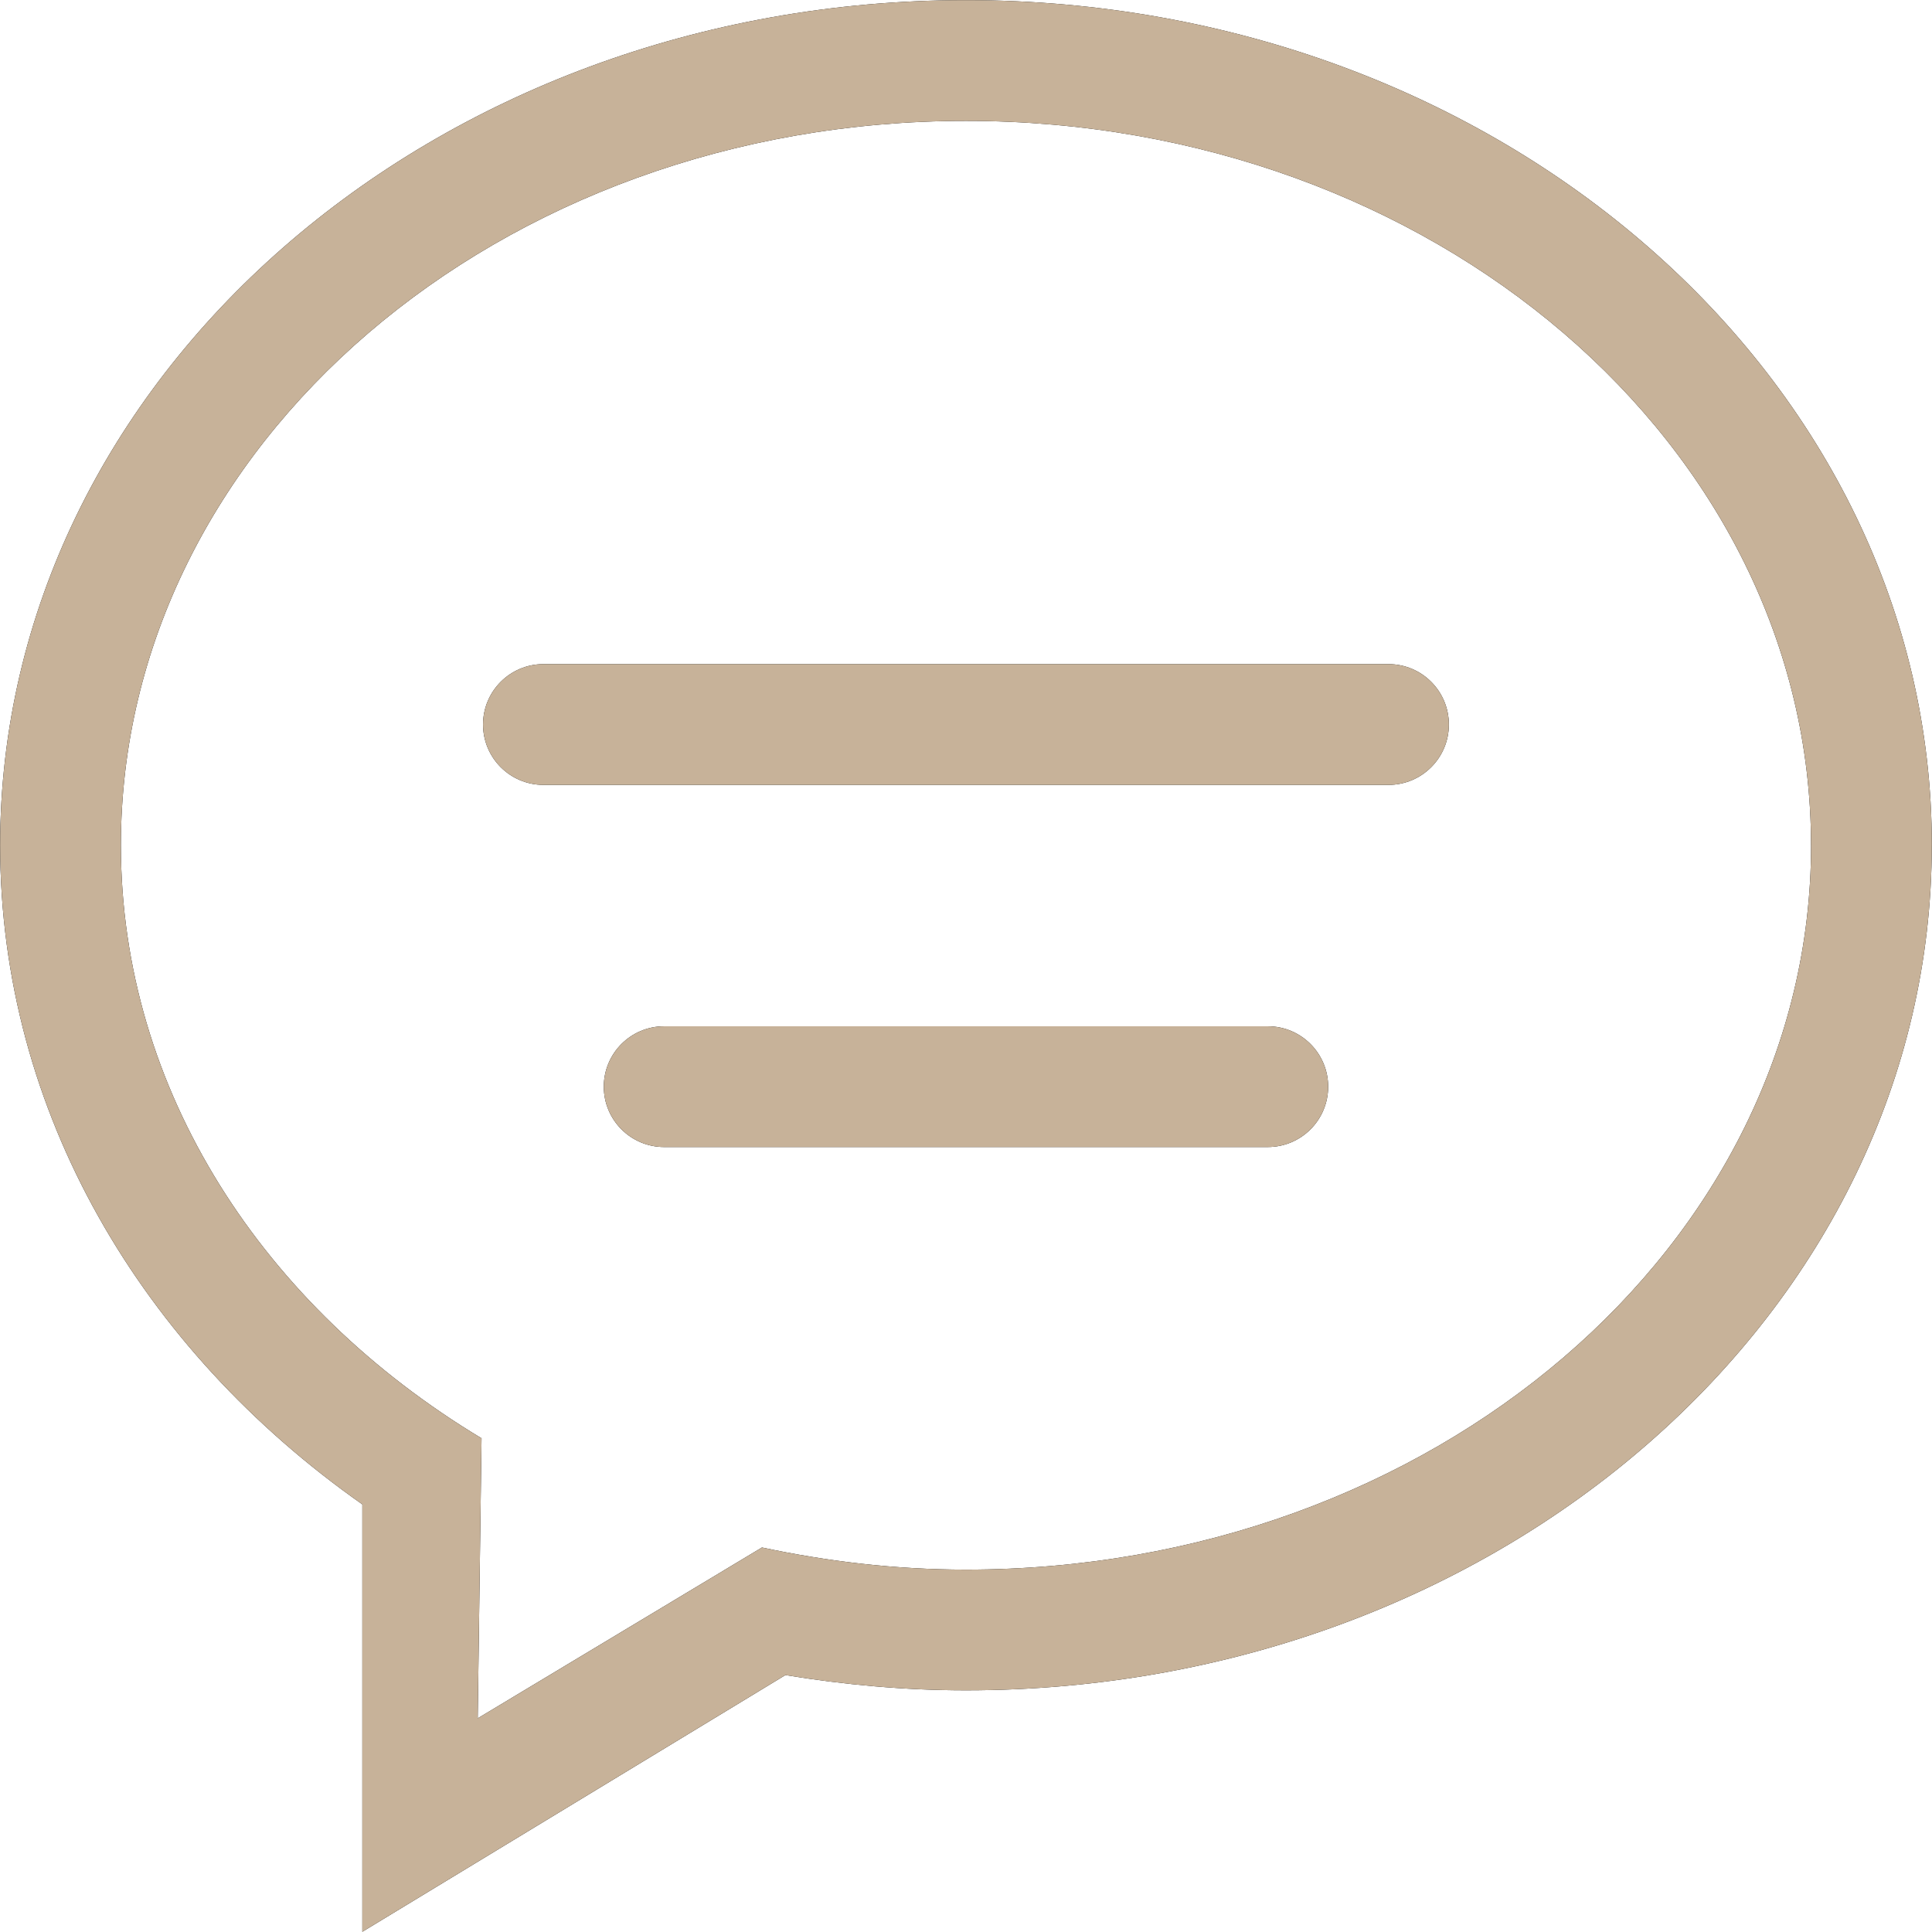
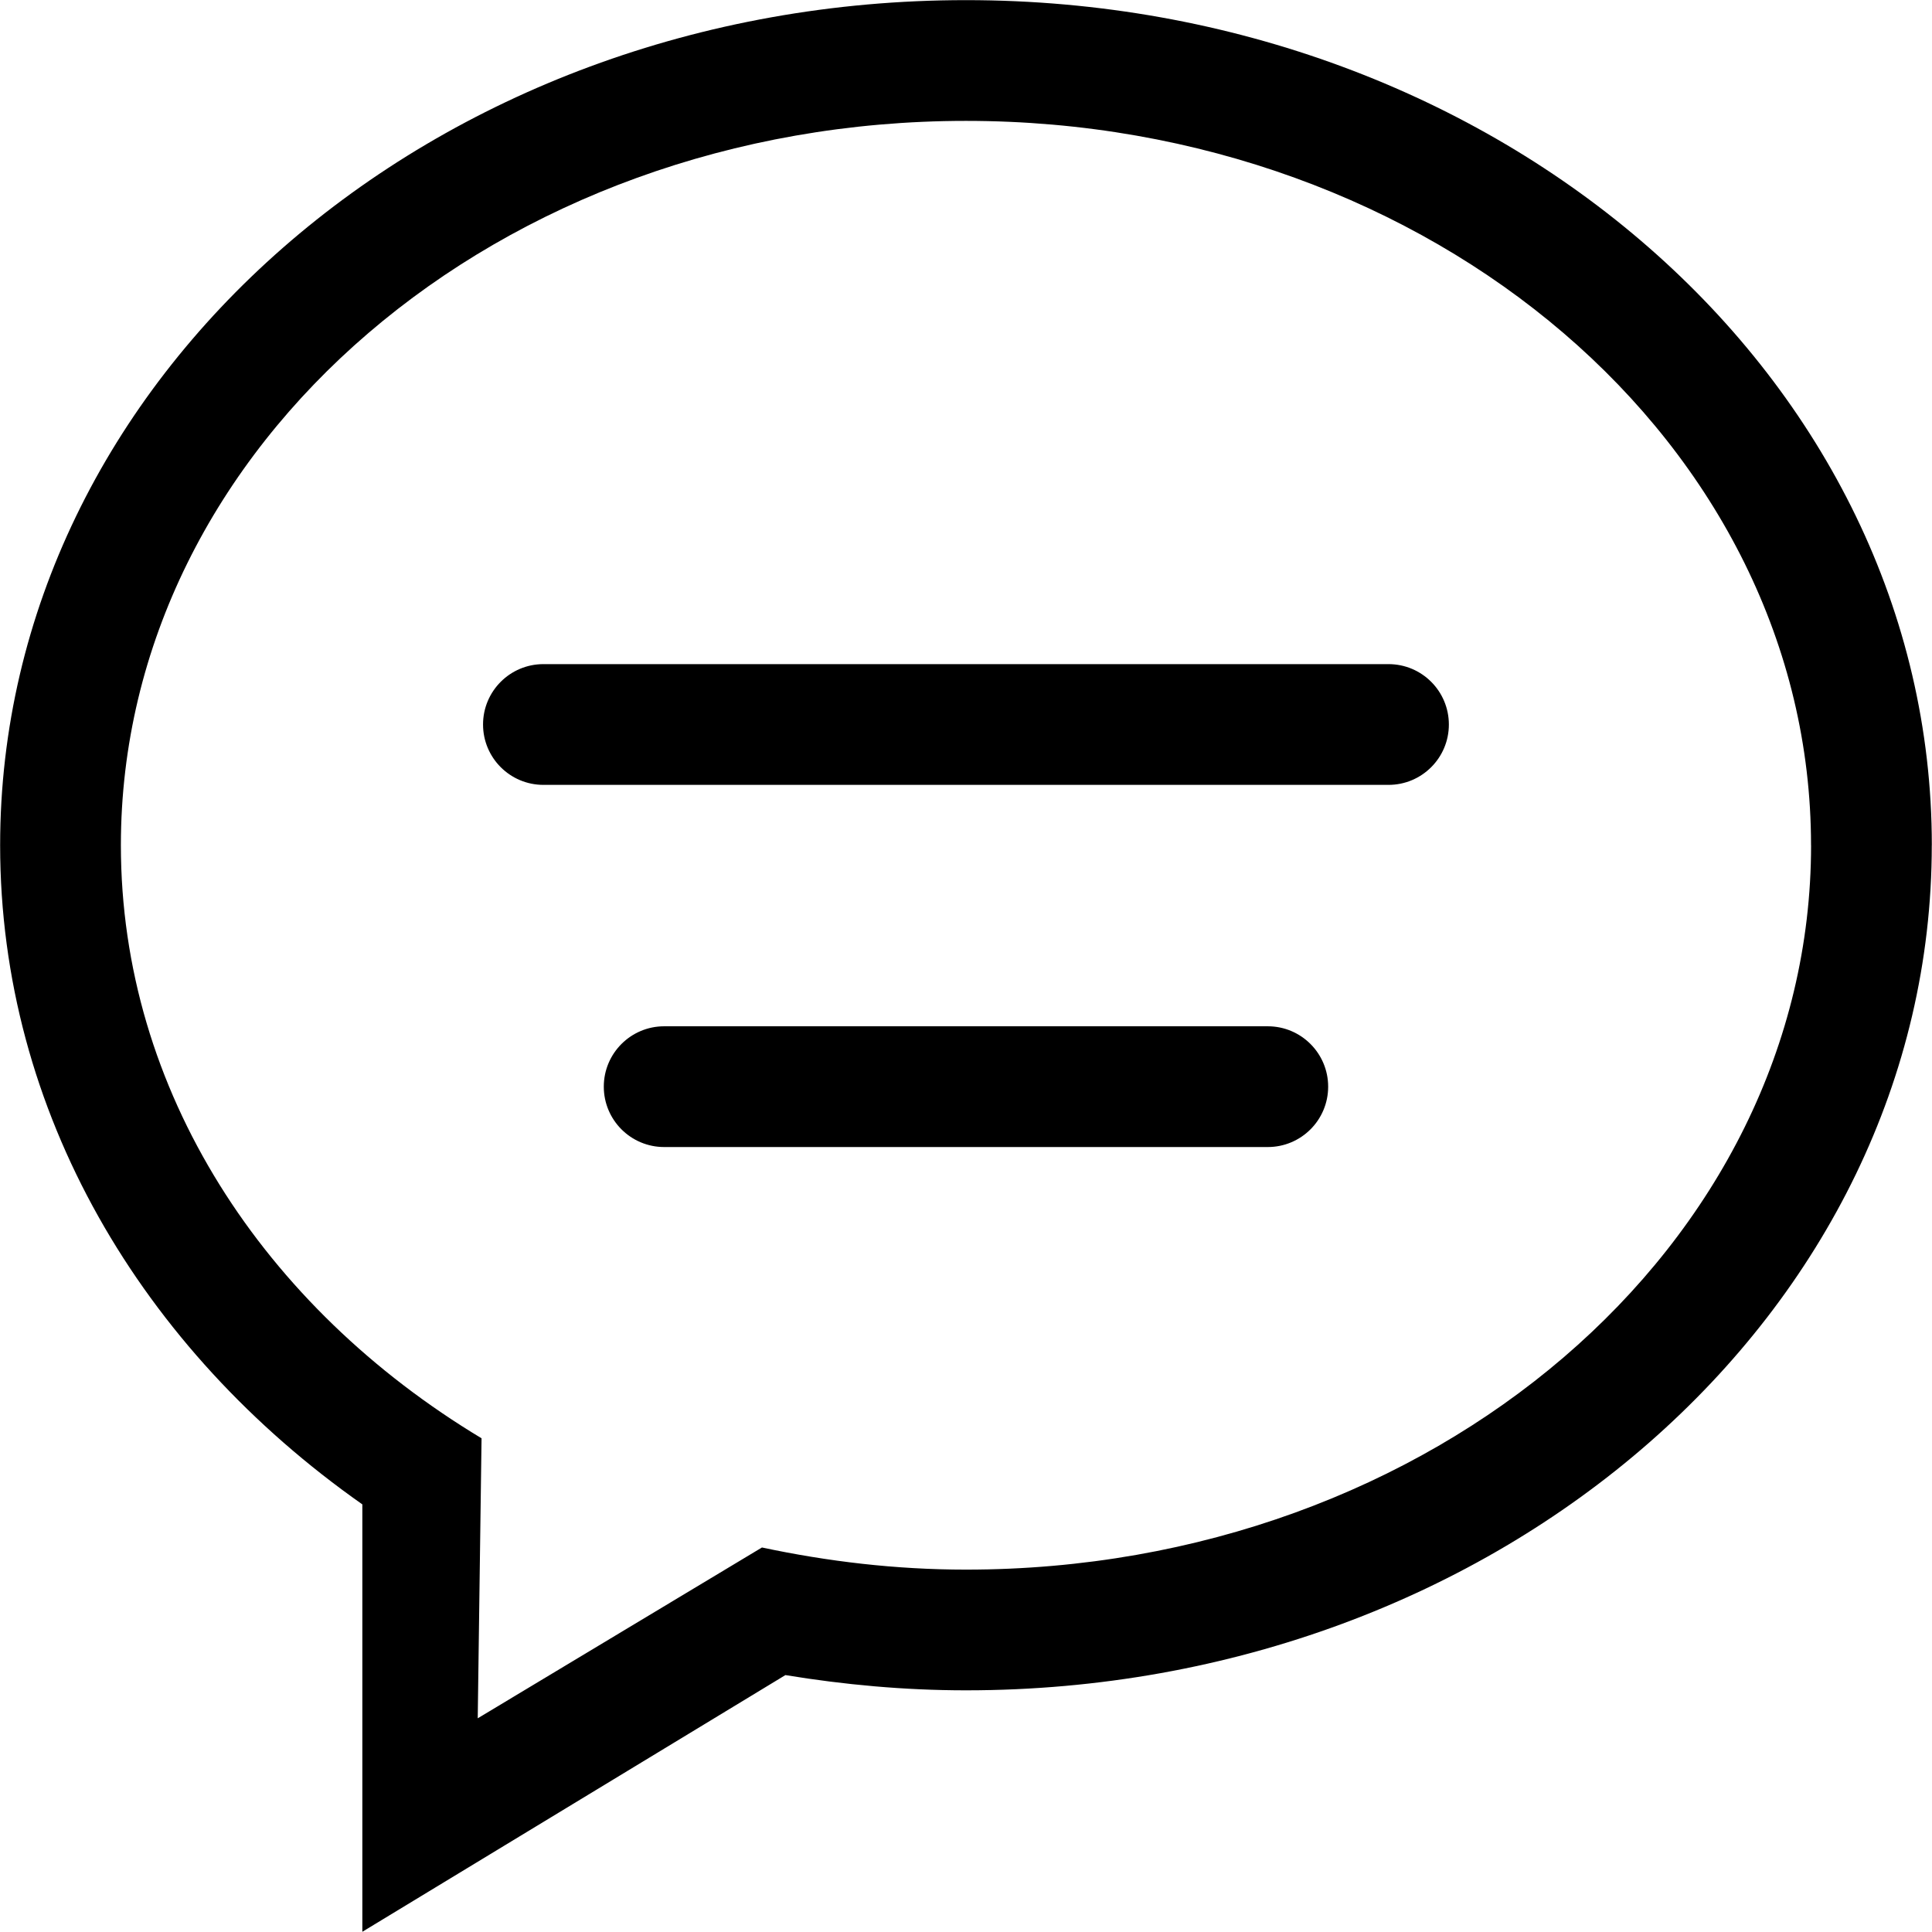
<svg xmlns="http://www.w3.org/2000/svg" width="44" height="44" viewBox="0 0 44 44">
-   <g>
-     <g>
-       <path d="M30.248 24.748c0 .76-.616 1.375-1.375 1.375H15.126a1.375 1.375 0 0 1 0-2.75h13.747c.76 0 1.375.617 1.375 1.375zm2.749-8.247c0 .758-.615 1.374-1.375 1.374H12.376a1.375 1.375 0 0 1 0-2.75h19.246c.76 0 1.375.616 1.375 1.376zm10.998 2.749c0 10.63-9.847 19.246-21.996 19.246-1.406 0-2.778-.128-4.112-.347l-9.635 5.846v-9.734C3.227 30.733.003 25.325.003 19.25.003 8.62 9.853.003 22 .003c12.15 0 21.996 8.617 21.996 19.247zm-2.75 0c0-9.11-8.616-16.497-19.246-16.497-10.63 0-19.246 7.386-19.246 16.497 0 5.59 3.252 10.522 8.214 13.506l-.087 6.377 6.473-3.89c1.49.317 3.04.504 4.646.504 10.63 0 19.247-7.387 19.247-16.497z" />
-       <path fill="#c7b299" d="M30.248 24.748c0 .76-.616 1.375-1.375 1.375H15.126a1.375 1.375 0 0 1 0-2.75h13.747c.76 0 1.375.617 1.375 1.375zm2.749-8.247c0 .758-.615 1.374-1.375 1.374H12.376a1.375 1.375 0 0 1 0-2.75h19.246c.76 0 1.375.616 1.375 1.376zm10.998 2.749c0 10.63-9.847 19.246-21.996 19.246-1.406 0-2.778-.128-4.112-.347l-9.635 5.846v-9.734C3.227 30.733.003 25.325.003 19.25.003 8.62 9.853.003 22 .003c12.15 0 21.996 8.617 21.996 19.247zm-2.75 0c0-9.11-8.616-16.497-19.246-16.497-10.63 0-19.246 7.386-19.246 16.497 0 5.59 3.252 10.522 8.214 13.506l-.087 6.377 6.473-3.89c1.49.317 3.04.504 4.646.504 10.63 0 19.247-7.387 19.247-16.497z" />
-     </g>
-   </g>
+   <path d="M30.248 24.748c0 .76-.616 1.375-1.375 1.375H15.126a1.375 1.375 0 0 1 0-2.75h13.747c.76 0 1.375.617 1.375 1.375zm2.749-8.247c0 .758-.615 1.374-1.375 1.374H12.376a1.375 1.375 0 0 1 0-2.75h19.246c.76 0 1.375.616 1.375 1.376zm10.998 2.749c0 10.63-9.847 19.246-21.996 19.246-1.406 0-2.778-.128-4.112-.347l-9.635 5.846v-9.734C3.227 30.733.003 25.325.003 19.25.003 8.62 9.853.003 22 .003c12.15 0 21.996 8.617 21.996 19.247zm-2.75 0c0-9.11-8.616-16.497-19.246-16.497-10.63 0-19.246 7.386-19.246 16.497 0 5.59 3.252 10.522 8.214 13.506l-.087 6.377 6.473-3.89c1.49.317 3.04.504 4.646.504 10.63 0 19.247-7.387 19.247-16.497z" />
</svg>
